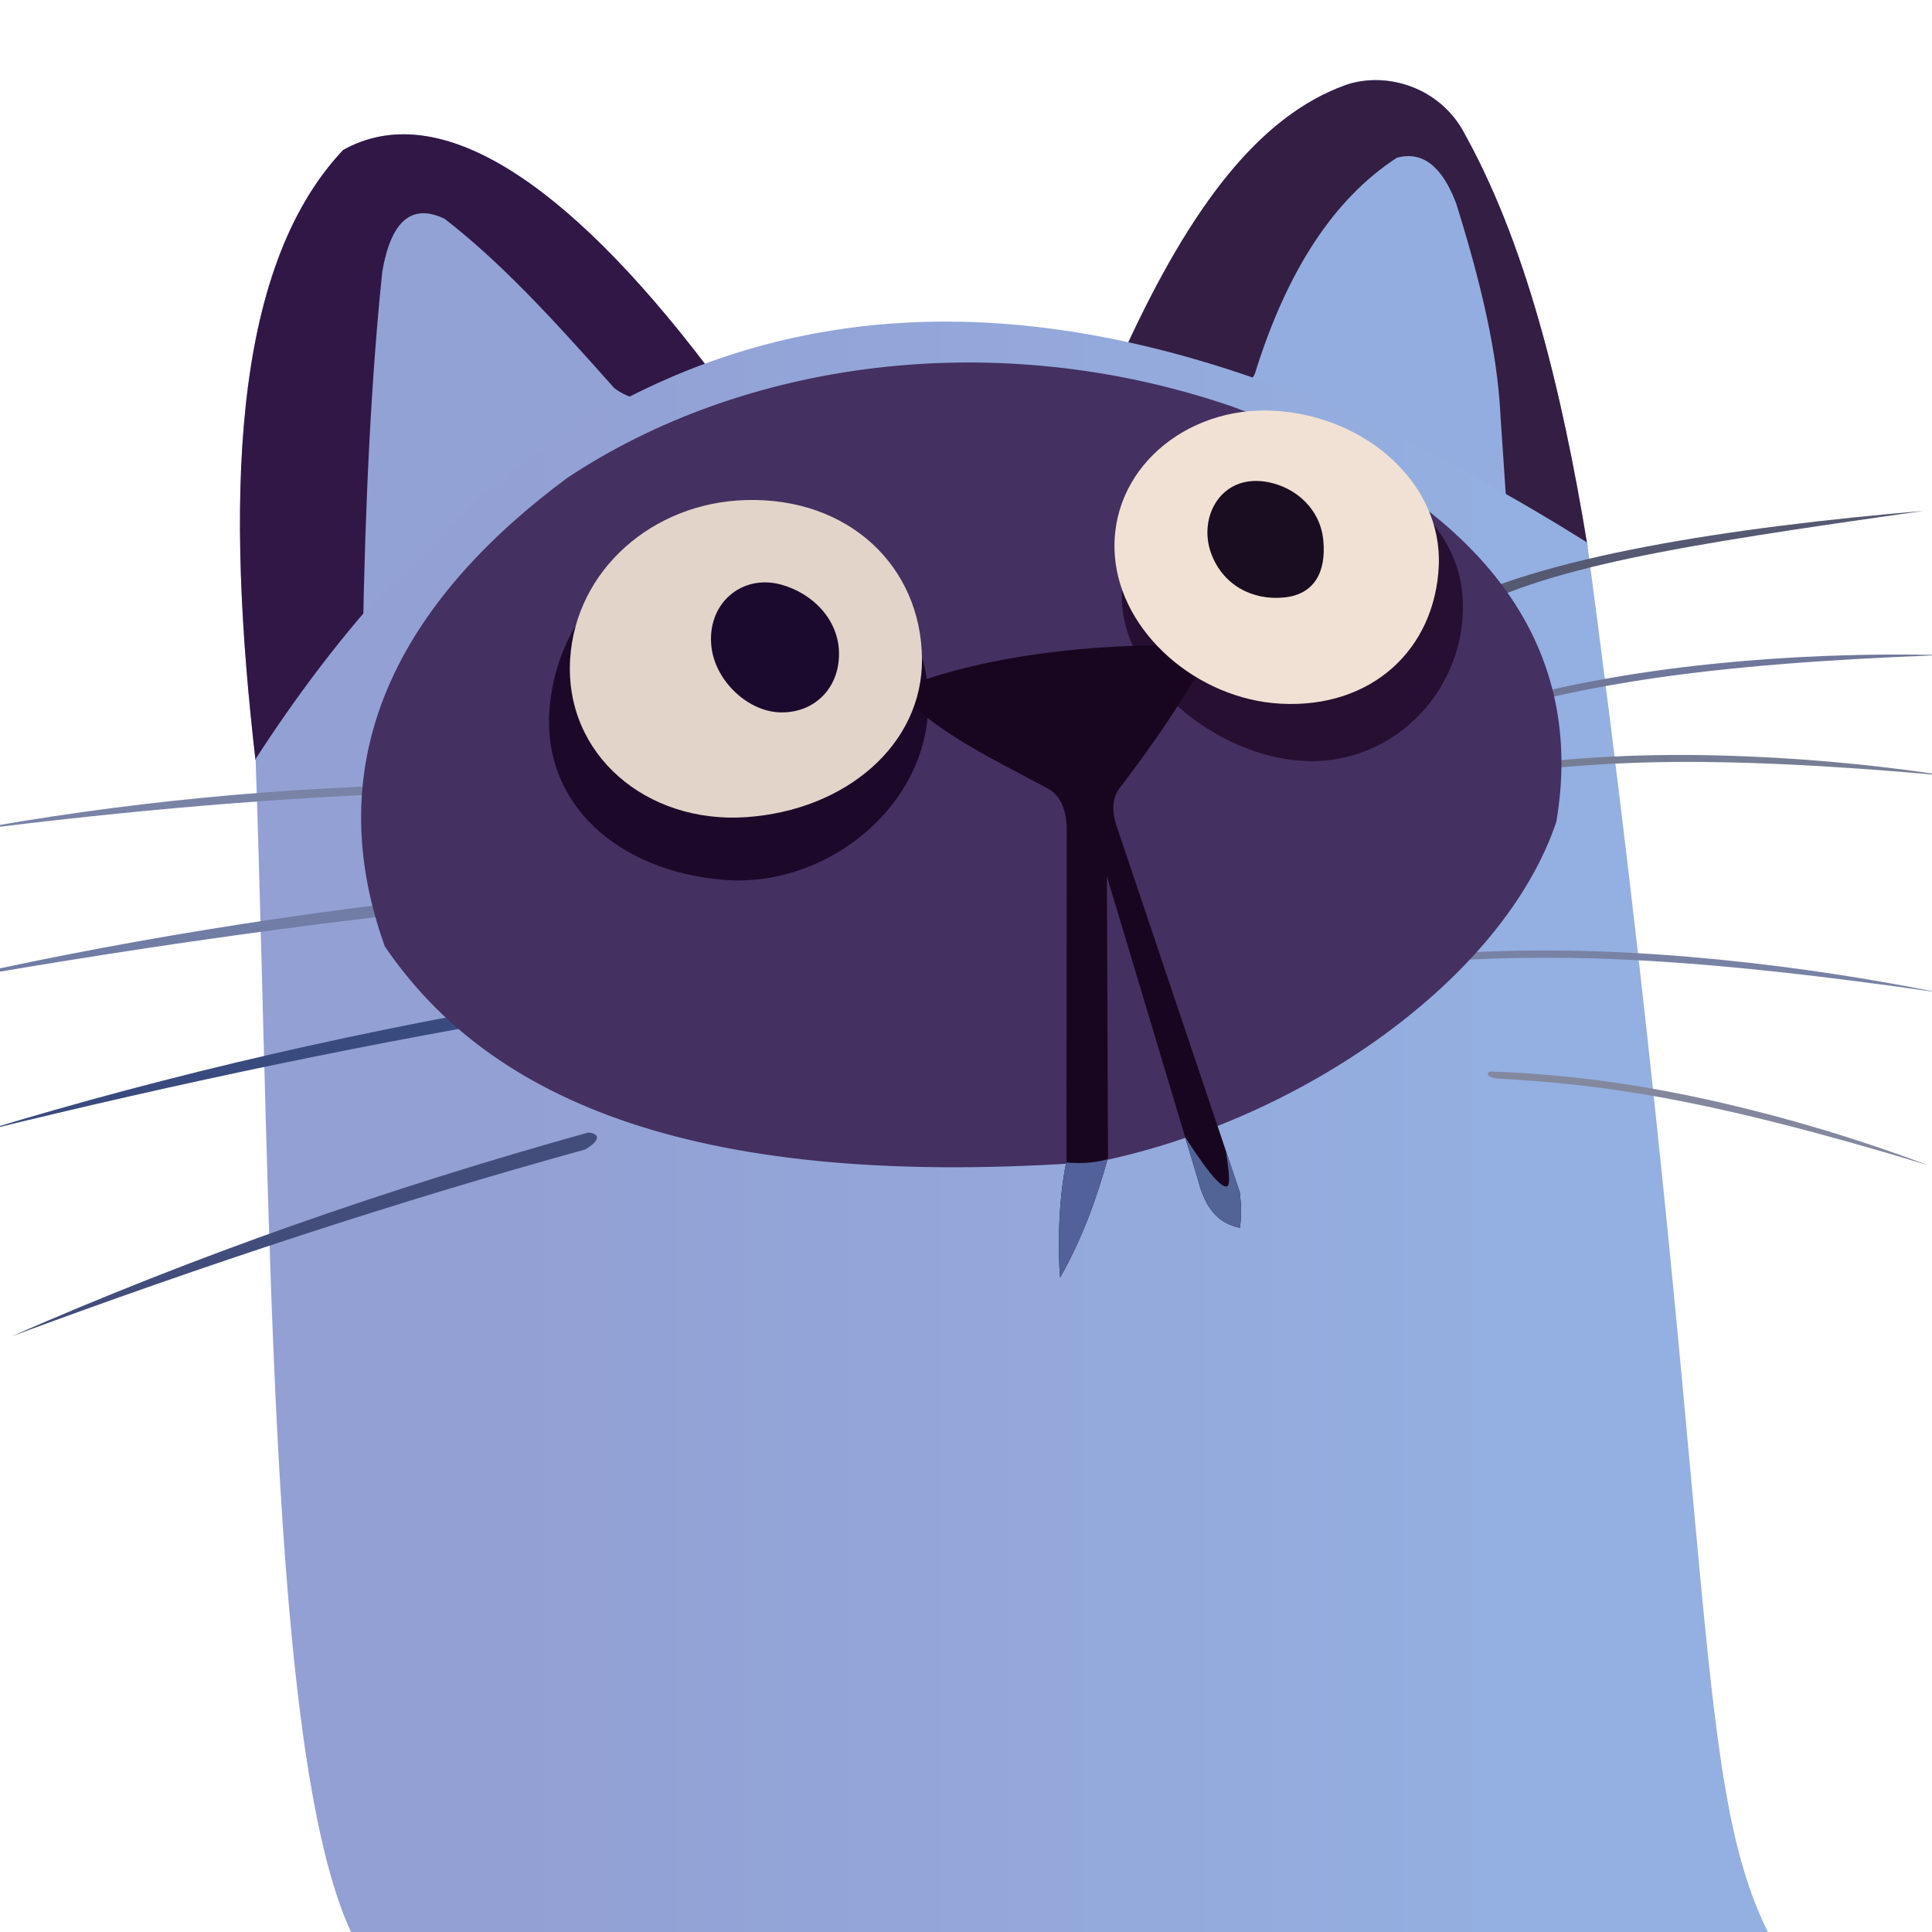
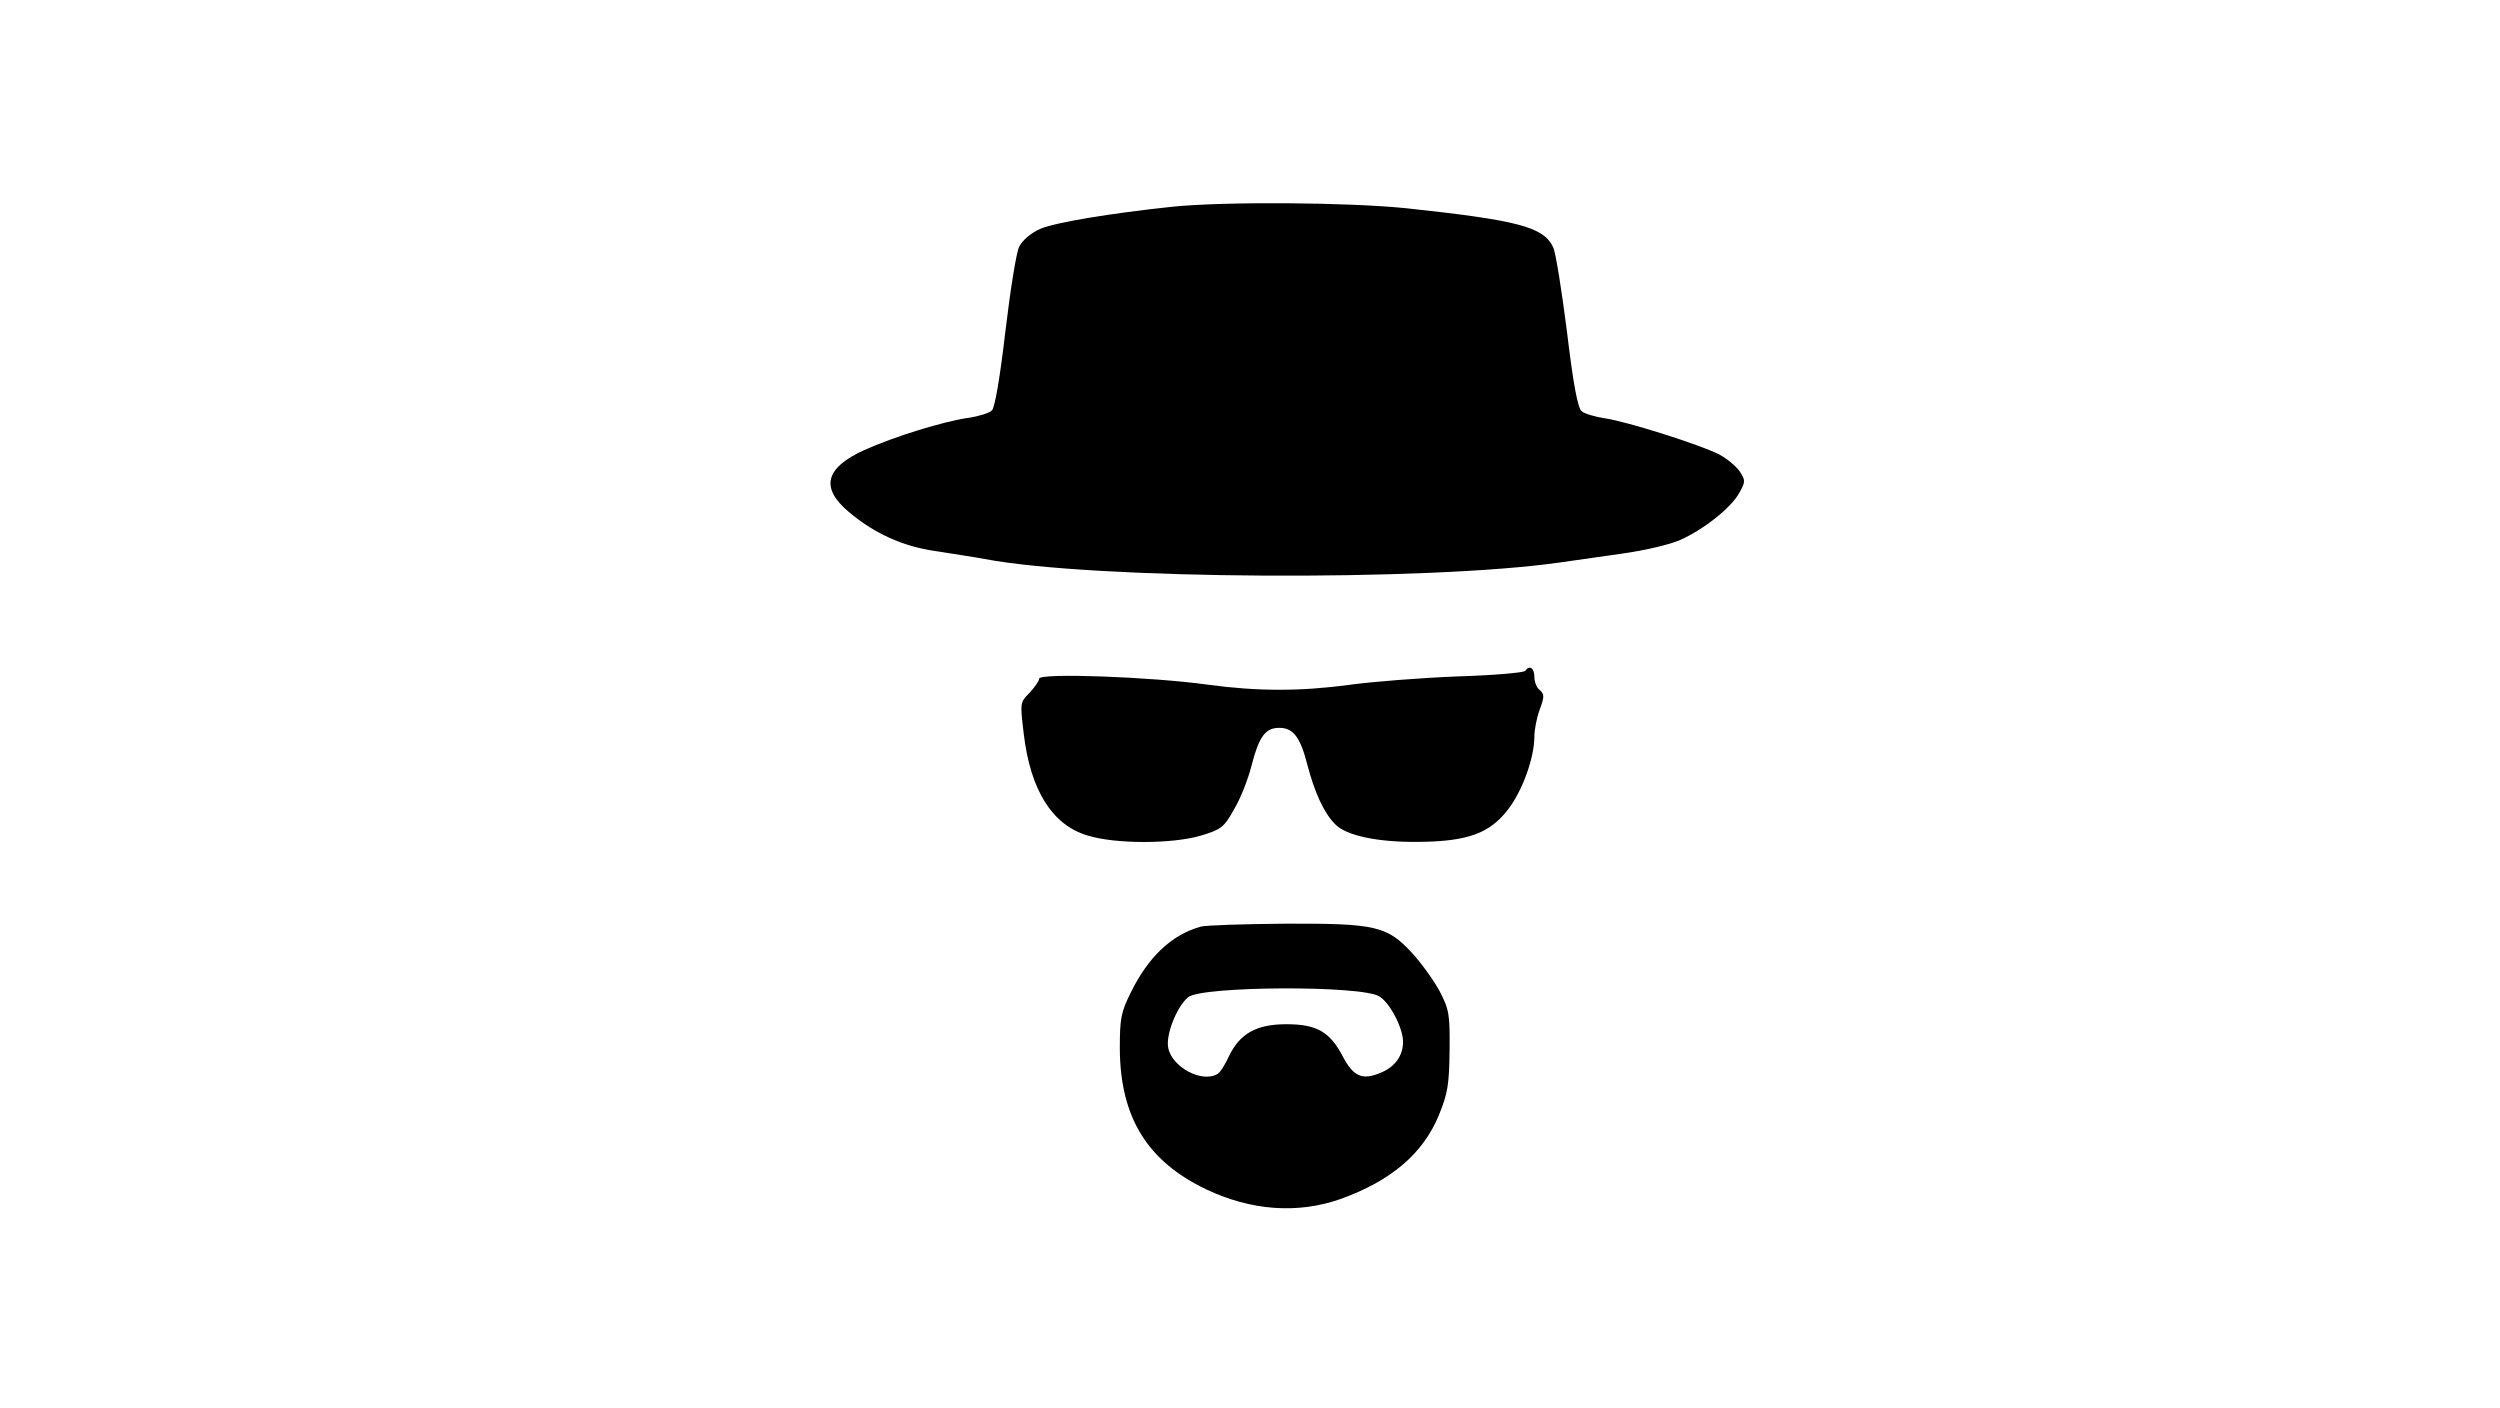
- <svg xmlns="http://www.w3.org/2000/svg" width="100%" height="100%" viewBox="0 0 240 240" version="1.1" xml:space="preserve" style="fill-rule:evenodd;clip-rule:evenodd;stroke-linejoin:round;stroke-miterlimit:2;">
-   <g id="cat">
-     <g id="ears">
-       <path id="right-ear" d="M181.604,16.013C178.335,10.512 171.731,8.87 166.983,10.628C156.528,14.48 148,25.38 139.64,43.652L197.221,67.907C193.966,48.107 189.464,29.907 181.604,16.013Z" style="fill:rgb(148,173,224);" />
-       <g>
-         <clipPath id="_clip1">
-           <path d="M181.604,16.013C178.335,10.512 171.731,8.87 166.983,10.628C156.528,14.48 148,25.38 139.64,43.652L197.221,67.907C193.966,48.107 189.464,29.907 181.604,16.013Z" />
-         </clipPath>
-         <g clip-path="url(#_clip1)">
-           <path d="M198.639,70.426C213.244,53.741 188.504,0.802 166.466,7.428C153.477,11.11 145.281,26.592 139.875,42.879L153.035,47.152C153.94,47.518 155.422,47.74 155.907,46.356C159.82,33.784 165.62,24.726 173.529,19.594C176.774,18.71 179.188,20.755 180.897,25.285C184.932,38.172 186.109,45.796 186.404,51.799L187.418,66.775L198.639,70.426Z" style="fill:rgb(52,30,68);" />
-         </g>
-       </g>
-       <path id="left-ear" d="M87.689,45.356C70.202,22.402 54.407,12.065 42.626,18.631C28.491,33.612 28.121,63.094 31.739,94.408L60.218,66.813L81.398,49.998C84.915,50.591 87.463,48.42 87.689,45.356Z" style="fill:rgb(146,162,213);" />
-       <g>
-         <clipPath id="_clip2">
-           <path d="M87.689,45.356C70.202,22.402 54.407,12.065 42.626,18.631C28.491,33.612 28.121,63.094 31.739,94.408L60.218,66.813L81.398,49.998C84.915,50.591 87.463,48.42 87.689,45.356Z" />
-         </clipPath>
-         <g clip-path="url(#_clip2)">
-           <path d="M83.565,25.15L41.247,12.107C25.504,40.349 17.709,66.781 29.219,98.093L45.064,79.969C45.352,62.36 46.126,46.791 47.492,33.707C48.571,27.531 51.089,25.182 55.243,27.187C62.042,32.463 68.14,39.013 76.311,48.216C78.034,49.534 80.849,50.232 83.202,50.018C87.395,49.283 87.523,47.177 87.615,45.512L83.565,25.15Z" style="fill:rgb(49,23,70);" />
-         </g>
-       </g>
-     </g>
-     <g id="head" transform="matrix(1,0,0,1,16.1664,-10.2357)">
-       <path d="M180.988,77.621C109.814,32.995 55.113,43.405 15.586,104.514C17.625,163.949 17.128,235.745 29.255,253.482L203.63,250.592C193.71,231.103 197.493,201.711 180.988,77.621Z" style="fill:url(#_Linear3);" />
-     </g>
-     <g id="bear">
-       <g id="right">
-         <g transform="matrix(0.854502,0.406043,-0.42919,0.903214,60.8344,-7.87123)">
-           <path d="M239.866,61.155C229.897,61.951 220.522,63.35 211.846,65.158C201.569,67.299 192.174,70.077 182.562,74.008C182.233,74.454 182.628,74.756 183.654,74.473C196.178,69.637 209.118,65.513 239.866,61.155Z" style="fill:rgb(131,136,158);" />
-         </g>
-         <g transform="matrix(1.0676,0.295323,-0.266611,0.963804,0.950341,-6.50808)">
-           <path d="M239.866,61.155C229.897,61.951 220.522,63.35 211.846,65.158C201.569,67.299 192.174,70.077 182.562,74.008C182.233,74.454 182.628,74.756 183.654,74.473C196.178,69.637 209.118,65.513 239.866,61.155Z" style="fill:rgb(120,130,165);" />
-         </g>
-         <g transform="matrix(0.973428,0.228992,-0.228992,0.973428,22.3964,-18.0889)">
-           <path d="M239.866,61.155C229.897,61.951 220.522,63.35 211.846,65.158C201.569,67.299 192.174,70.077 182.562,74.008C182.233,74.454 182.628,74.756 183.654,74.473C196.178,69.637 209.118,65.513 239.866,61.155Z" style="fill:rgb(118,126,149);" />
-         </g>
-         <g transform="matrix(0.994633,0.10347,-0.10347,0.994633,8.89736,-4.26857)">
-           <path d="M239.866,61.155C229.897,61.951 220.522,63.35 211.846,65.158C201.569,67.299 192.174,70.077 182.562,74.008C182.233,74.454 182.628,74.756 183.654,74.473C196.178,69.637 209.118,65.513 239.866,61.155Z" style="fill:rgb(111,119,155);" />
-         </g>
-         <g transform="matrix(1,0,0,1,-0.48807,0.573077)">
-           <path d="M239.457,62.888C215.462,64.931 191.528,68.59 179.561,75.217C179.251,76.099 180.498,76.525 181.197,76.188C192.074,69.872 208.709,67.245 239.457,62.888Z" style="fill:rgb(85,89,114);" />
-         </g>
-       </g>
-       <g id="left">
-         <g transform="matrix(1,0,0,1,1.52948,0.100592)">
-           <path d="M71.467,140.608C46.512,147.57 22.742,155.882 -0.118,165.916C24.017,156.97 47.805,149.145 71.17,142.689C73.709,141.174 72.332,140.557 71.467,140.608Z" style="fill:rgb(66,77,123);" />
-         </g>
-         <g transform="matrix(0.99637,0.0851325,-0.0776816,0.909167,10.8729,-10.3261)">
-           <path d="M71.467,140.608C46.512,147.57 22.742,155.882 -0.118,165.916C24.017,156.97 47.805,149.145 71.17,142.689C73.709,141.174 72.332,140.557 71.467,140.608Z" style="fill:rgb(57,74,126);" />
-         </g>
-         <g transform="matrix(0.93641,0.118373,-0.0991583,0.78441,8.00261,-7.94858)">
-           <path d="M71.467,140.608C46.512,147.57 22.742,155.882 -0.118,165.916C24.017,156.97 47.805,149.145 71.17,142.689C73.709,141.174 72.332,140.557 71.467,140.608Z" style="fill:rgb(113,125,165);" />
-         </g>
-         <g transform="matrix(0.824699,0.0838524,-0.0475662,0.46782,3.55362,25.6472)">
-           <path d="M71.467,140.608C46.406,145.736 22.647,154.228 -0.118,165.916C23.89,156.062 47.657,148.083 71.17,142.689C73.709,141.174 72.332,140.557 71.467,140.608Z" style="fill:rgb(121,131,166);" />
-         </g>
-       </g>
-     </g>
-     <g id="face" transform="matrix(1,0,0,1,16.1664,-10.2357)">
-       <g id="face1" transform="matrix(1,0,0,1,-16.1664,10.2357)">
-         <path d="M153.056,50.498C123.546,40.378 92.261,44.857 70.431,59.394C51.33,73.552 38.869,92.733 47.81,117.577C60.823,136.685 86.431,148.031 136.509,144.294C161.69,139.12 186.77,121.608 193.332,102.089C196.785,81.822 186.602,62.909 153.056,50.498Z" style="fill:rgb(68,48,97);" />
-       </g>
-       <g id="left1" transform="matrix(1.6214,0,0,2.04009,-63.6404,-101.091)">
-         <path d="M85.581,87.211C93.261,87.211 99.813,90.72 100.374,96.579C101.019,103.315 92.843,108.664 84.763,108.146C76.594,107.623 70.71,103.483 71.398,97.583C72.079,91.737 77.901,87.211 85.581,87.211Z" style="fill:rgb(28,9,42);" />
-       </g>
-       <g id="right1" transform="matrix(1,0,0,1.4948,-17.6275,-15.746)">
-         <path d="M160.42,55.187C171.314,55.187 182.343,59.965 183.132,66.866C183.987,74.344 174.941,81.021 163.397,80.616C152.51,80.234 140.812,73.848 140.812,66.902C140.812,59.957 149.527,55.187 160.42,55.187Z" style="fill:rgb(38,15,49);" />
-       </g>
-       <g id="nose" transform="matrix(1,0,0,1,-16.1664,10.2357)">
-         <path d="M145.483,80.164C132.669,80.105 120.256,82.077 111.877,85.559C112.209,85.912 112.328,86.66 112.694,87.006C117.49,91.536 122.995,94.104 130.178,97.963C131.723,98.811 132.362,100.45 132.515,102.51L132.481,144.266C131.377,149.352 131.43,156.068 131.695,158.701C134.542,153.667 136.266,148.719 137.643,143.797L137.498,108.831L148.822,146.589C149.898,150.78 151.841,152.055 154.022,152.527C154.251,151.029 154.176,149.555 154.01,148.088L138.757,102.76C138.044,100.735 138.101,98.93 139.406,97.481C143.593,91.961 147.03,86.877 149.482,82.365L145.483,80.164Z" style="fill:rgb(24,6,32);" />
-         <g>
-           <clipPath id="_clip4">
-             <path d="M145.483,80.164C132.669,80.105 120.256,82.077 111.877,85.559C112.209,85.912 112.328,86.66 112.694,87.006C117.49,91.536 122.995,94.104 130.178,97.963C131.723,98.811 132.362,100.45 132.515,102.51L132.481,144.266C131.377,149.352 131.43,156.068 131.695,158.701C134.542,153.667 136.266,148.719 137.643,143.797L137.498,108.831L148.822,146.589C149.898,150.78 151.841,152.055 154.022,152.527C154.251,151.029 154.176,149.555 154.01,148.088L138.757,102.76C138.044,100.735 138.101,98.93 139.406,97.481C143.593,91.961 147.03,86.877 149.482,82.365L145.483,80.164Z" />
-           </clipPath>
-           <g clip-path="url(#_clip4)">
-             <g transform="matrix(3.07859,0,0,0.970462,-266.457,3.52496)">
-               <path d="M131.944,143.948C130.864,145.561 129.77,145.476 128.676,144.728L128.613,159.536L130.168,161.7L131.944,143.948Z" style="fill:rgb(82,97,154);" />
-             </g>
-             <g transform="matrix(1,0,0,1,-0.35891,-2.43485)">
-               <path d="M152.517,143.298C152.094,143.487 153.664,149.667 152.743,149.824C151.524,150.03 148.11,144.416 147.431,143.479L144.146,158.731L158.337,158.731L152.517,143.298Z" style="fill:rgb(82,100,150);" />
-             </g>
-           </g>
-         </g>
-       </g>
-       <g id="left-eye" transform="matrix(1.31136,0,0,1.56106,-51.1509,-51.2497)">
-         <path d="M97.354,79.179C107.112,78.958 113.929,84.474 114.017,91.796C114.099,98.626 106.822,103.869 97.354,104.413C87.91,104.956 80.108,99.423 80.69,91.796C81.224,84.787 88.455,79.38 97.354,79.179Z" style="fill:rgb(226,212,201);" />
-         <g>
-           <clipPath id="_clip5">
-             <path d="M97.354,79.179C107.112,78.958 113.929,84.474 114.017,91.796C114.099,98.626 106.822,103.869 97.354,104.413C87.91,104.956 80.108,99.423 80.69,91.796C81.224,84.787 88.455,79.38 97.354,79.179Z" />
-           </clipPath>
-           <g clip-path="url(#_clip5)">
-             <g transform="matrix(1.21215,0,0,0.942574,-22.8022,6.14773)">
-               <path d="M101.833,84.61C104.334,85.336 106.389,87.596 106.389,90.468C106.389,93.341 104.517,95.409 101.912,95.409C99.308,95.409 96.751,92.785 96.425,89.931C96.006,86.259 98.76,83.718 101.833,84.61Z" style="fill:rgb(27,10,46);" />
-             </g>
-           </g>
-         </g>
-       </g>
-       <g id="right-eye" transform="matrix(1.40178,0,0,1.36785,-82.1025,-29.9245)">
-         <path d="M159.967,66.664C168.173,67.147 174.869,73.367 174.539,80.754C174.201,88.333 168.593,93.713 160.531,93.267C153.098,92.855 146.354,86.797 145.835,79.853C145.257,72.121 152.055,66.198 159.967,66.664Z" style="fill:rgb(241,225,212);" />
-         <g>
-           <clipPath id="_clip6">
-             <path d="M159.967,66.664C168.173,67.147 174.869,73.367 174.539,80.754C174.201,88.333 168.593,93.713 160.531,93.267C153.098,92.855 146.354,86.797 145.835,79.853C145.257,72.121 152.055,66.198 159.967,66.664Z" />
-           </clipPath>
-           <g clip-path="url(#_clip6)">
-             <g transform="matrix(1.25066,0,0,1.06499,-41.3397,3.32284)">
-               <path d="M160.598,65.581C162.534,66.072 164.221,67.885 164.431,70.522C164.646,73.238 163.791,75.133 161.666,75.396C159.435,75.672 157.326,74.37 156.49,71.662C155.513,68.498 157.235,64.729 160.598,65.581Z" style="fill:rgb(26,13,33);" />
-             </g>
-           </g>
-         </g>
-       </g>
-     </g>
+ <svg xmlns="http://www.w3.org/2000/svg" width="444px" height="250px" viewBox="0 0 444 250" version="1.1">
+   <g id="surface1">
+     <path style=" stroke:none;fill-rule:nonzero;fill:rgb(0%,0%,0%);fill-opacity:1;" d="M 208.207 36.715 C 196.949 37.914 187.422 39.512 184.754 40.645 C 183.09 41.379 181.625 42.645 181.023 43.777 C 180.492 44.777 179.426 51.574 178.559 58.836 C 177.625 66.832 176.695 72.43 176.16 72.895 C 175.695 73.359 173.762 73.961 171.898 74.227 C 167.633 74.828 158.906 77.492 153.441 79.957 C 146.578 83.09 145.645 86.621 150.711 90.887 C 155.172 94.684 160.371 97.082 166.234 97.883 C 169.164 98.348 173.098 98.945 174.895 99.281 C 194.148 102.945 253.582 103.277 277.168 99.879 C 279.566 99.547 284.562 98.812 288.359 98.281 C 292.156 97.746 296.621 96.684 298.289 95.949 C 302.551 94.082 307.48 90.152 308.883 87.555 C 310.016 85.555 310.016 85.289 308.949 83.688 C 308.281 82.758 306.684 81.422 305.285 80.691 C 301.887 78.957 288.828 74.828 285.027 74.293 C 283.297 74.027 281.43 73.492 280.898 73.027 C 280.23 72.496 279.434 68.43 278.301 58.969 C 277.367 51.641 276.301 44.844 275.836 43.91 C 274.168 40.312 269.637 39.113 249.715 36.98 C 239.258 35.914 217.336 35.781 208.207 36.715 Z M 208.207 36.715 " />
+     <path style=" stroke:none;fill-rule:nonzero;fill:rgb(0%,0%,0%);fill-opacity:1;" d="M 270.902 119.137 C 270.703 119.469 265.242 119.938 258.711 120.137 C 252.184 120.402 243.719 121.07 239.855 121.602 C 230.996 122.801 223.398 122.801 214.539 121.602 C 204.477 120.203 184.555 119.469 184.555 120.535 C 184.555 120.934 183.758 122.066 182.824 123.066 C 181.156 124.734 181.156 124.801 181.824 130.398 C 183.023 140.391 186.887 146.523 193.152 148.387 C 198.082 149.922 208.207 149.922 213.34 148.387 C 216.871 147.32 217.402 146.922 219.137 143.789 C 220.27 141.926 221.668 138.395 222.266 135.992 C 223.598 130.797 224.73 129.266 227.195 129.266 C 229.66 129.266 230.93 130.863 232.195 135.859 C 233.461 140.66 235.059 144.258 237.059 146.32 C 238.988 148.387 244.52 149.586 251.848 149.52 C 260.711 149.453 264.641 147.988 267.906 143.656 C 270.438 140.324 272.504 134.527 272.504 130.797 C 272.504 129.664 272.902 127.531 273.438 126.066 C 274.301 123.734 274.301 123.27 273.438 122.535 C 272.902 122.137 272.504 121.07 272.504 120.203 C 272.504 118.602 271.57 118.07 270.902 119.137 Z M 270.902 119.137 " />
+     <path style=" stroke:none;fill-rule:nonzero;fill:rgb(0%,0%,0%);fill-opacity:1;" d="M 213.207 164.578 C 208.074 166.043 203.945 169.91 200.812 176.305 C 199.082 179.77 198.879 180.902 198.879 186.234 C 198.945 198.426 203.746 206.223 214.203 211.219 C 222.199 215.02 230.461 215.617 238.059 212.953 C 246.984 209.754 252.781 204.891 255.578 197.961 C 257.113 194.23 257.379 192.562 257.445 186.566 C 257.512 180.105 257.379 179.305 255.645 175.973 C 254.582 174.039 252.383 170.977 250.715 169.176 C 246.32 164.445 244.254 163.98 228.195 164.047 C 220.867 164.113 214.137 164.312 213.207 164.578 Z M 244.984 176.973 C 246.918 178.172 249.184 182.637 249.184 185.035 C 249.184 187.5 247.719 189.5 245.254 190.5 C 241.988 191.898 240.391 191.23 238.523 187.699 C 236.191 183.234 233.859 181.902 228.461 181.902 C 223.133 181.902 220.199 183.57 218.27 187.566 C 217.602 189.031 216.738 190.434 216.27 190.699 C 213.605 192.43 208.141 189.566 207.477 186.102 C 207.008 183.77 209.008 178.77 211.008 177.105 C 213.406 175.105 241.988 174.973 244.984 176.973 Z M 244.984 176.973 " />
  </g>
-   <defs>
-     <linearGradient id="_Linear3" x1="0" y1="0" x2="1" y2="0" gradientUnits="userSpaceOnUse" gradientTransform="matrix(123.142,-0.695889,0.695889,123.142,47.7007,203.768)">
-       <stop offset="0" style="stop-color:rgb(147,160,212);stop-opacity:1" />
-       <stop offset="1" style="stop-color:rgb(148,175,225);stop-opacity:1" />
-     </linearGradient>
-   </defs>
</svg>
